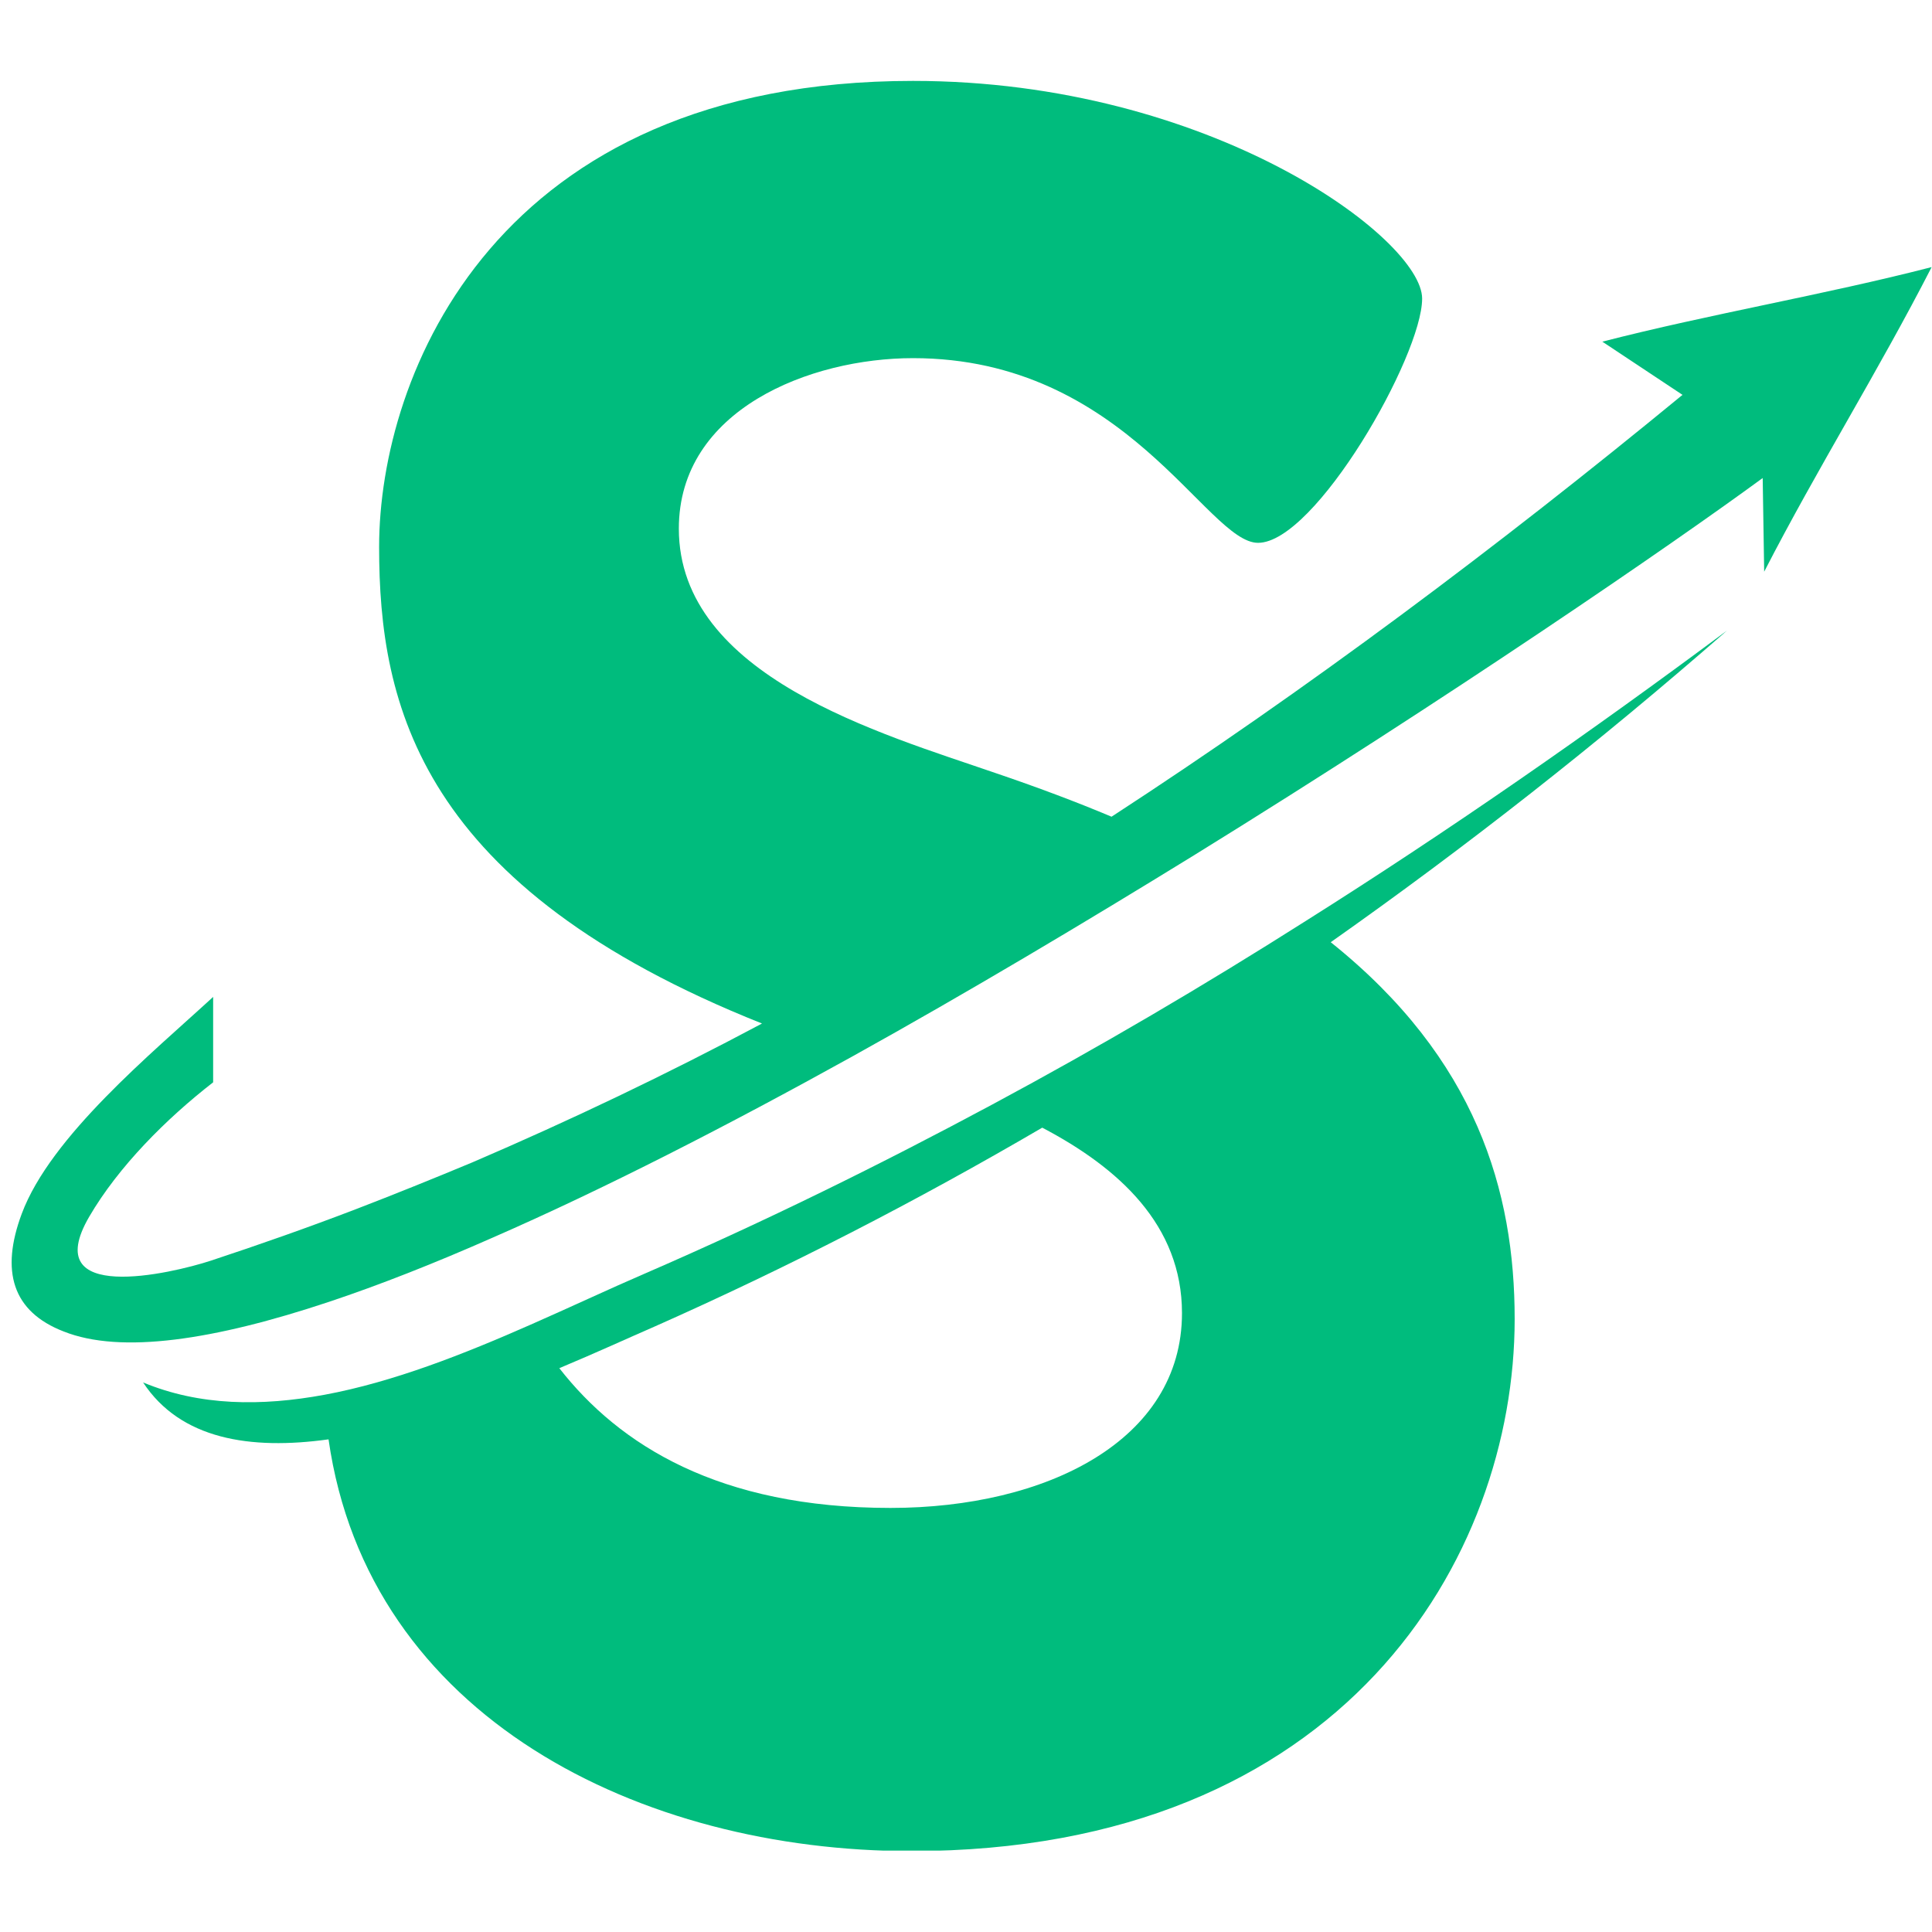
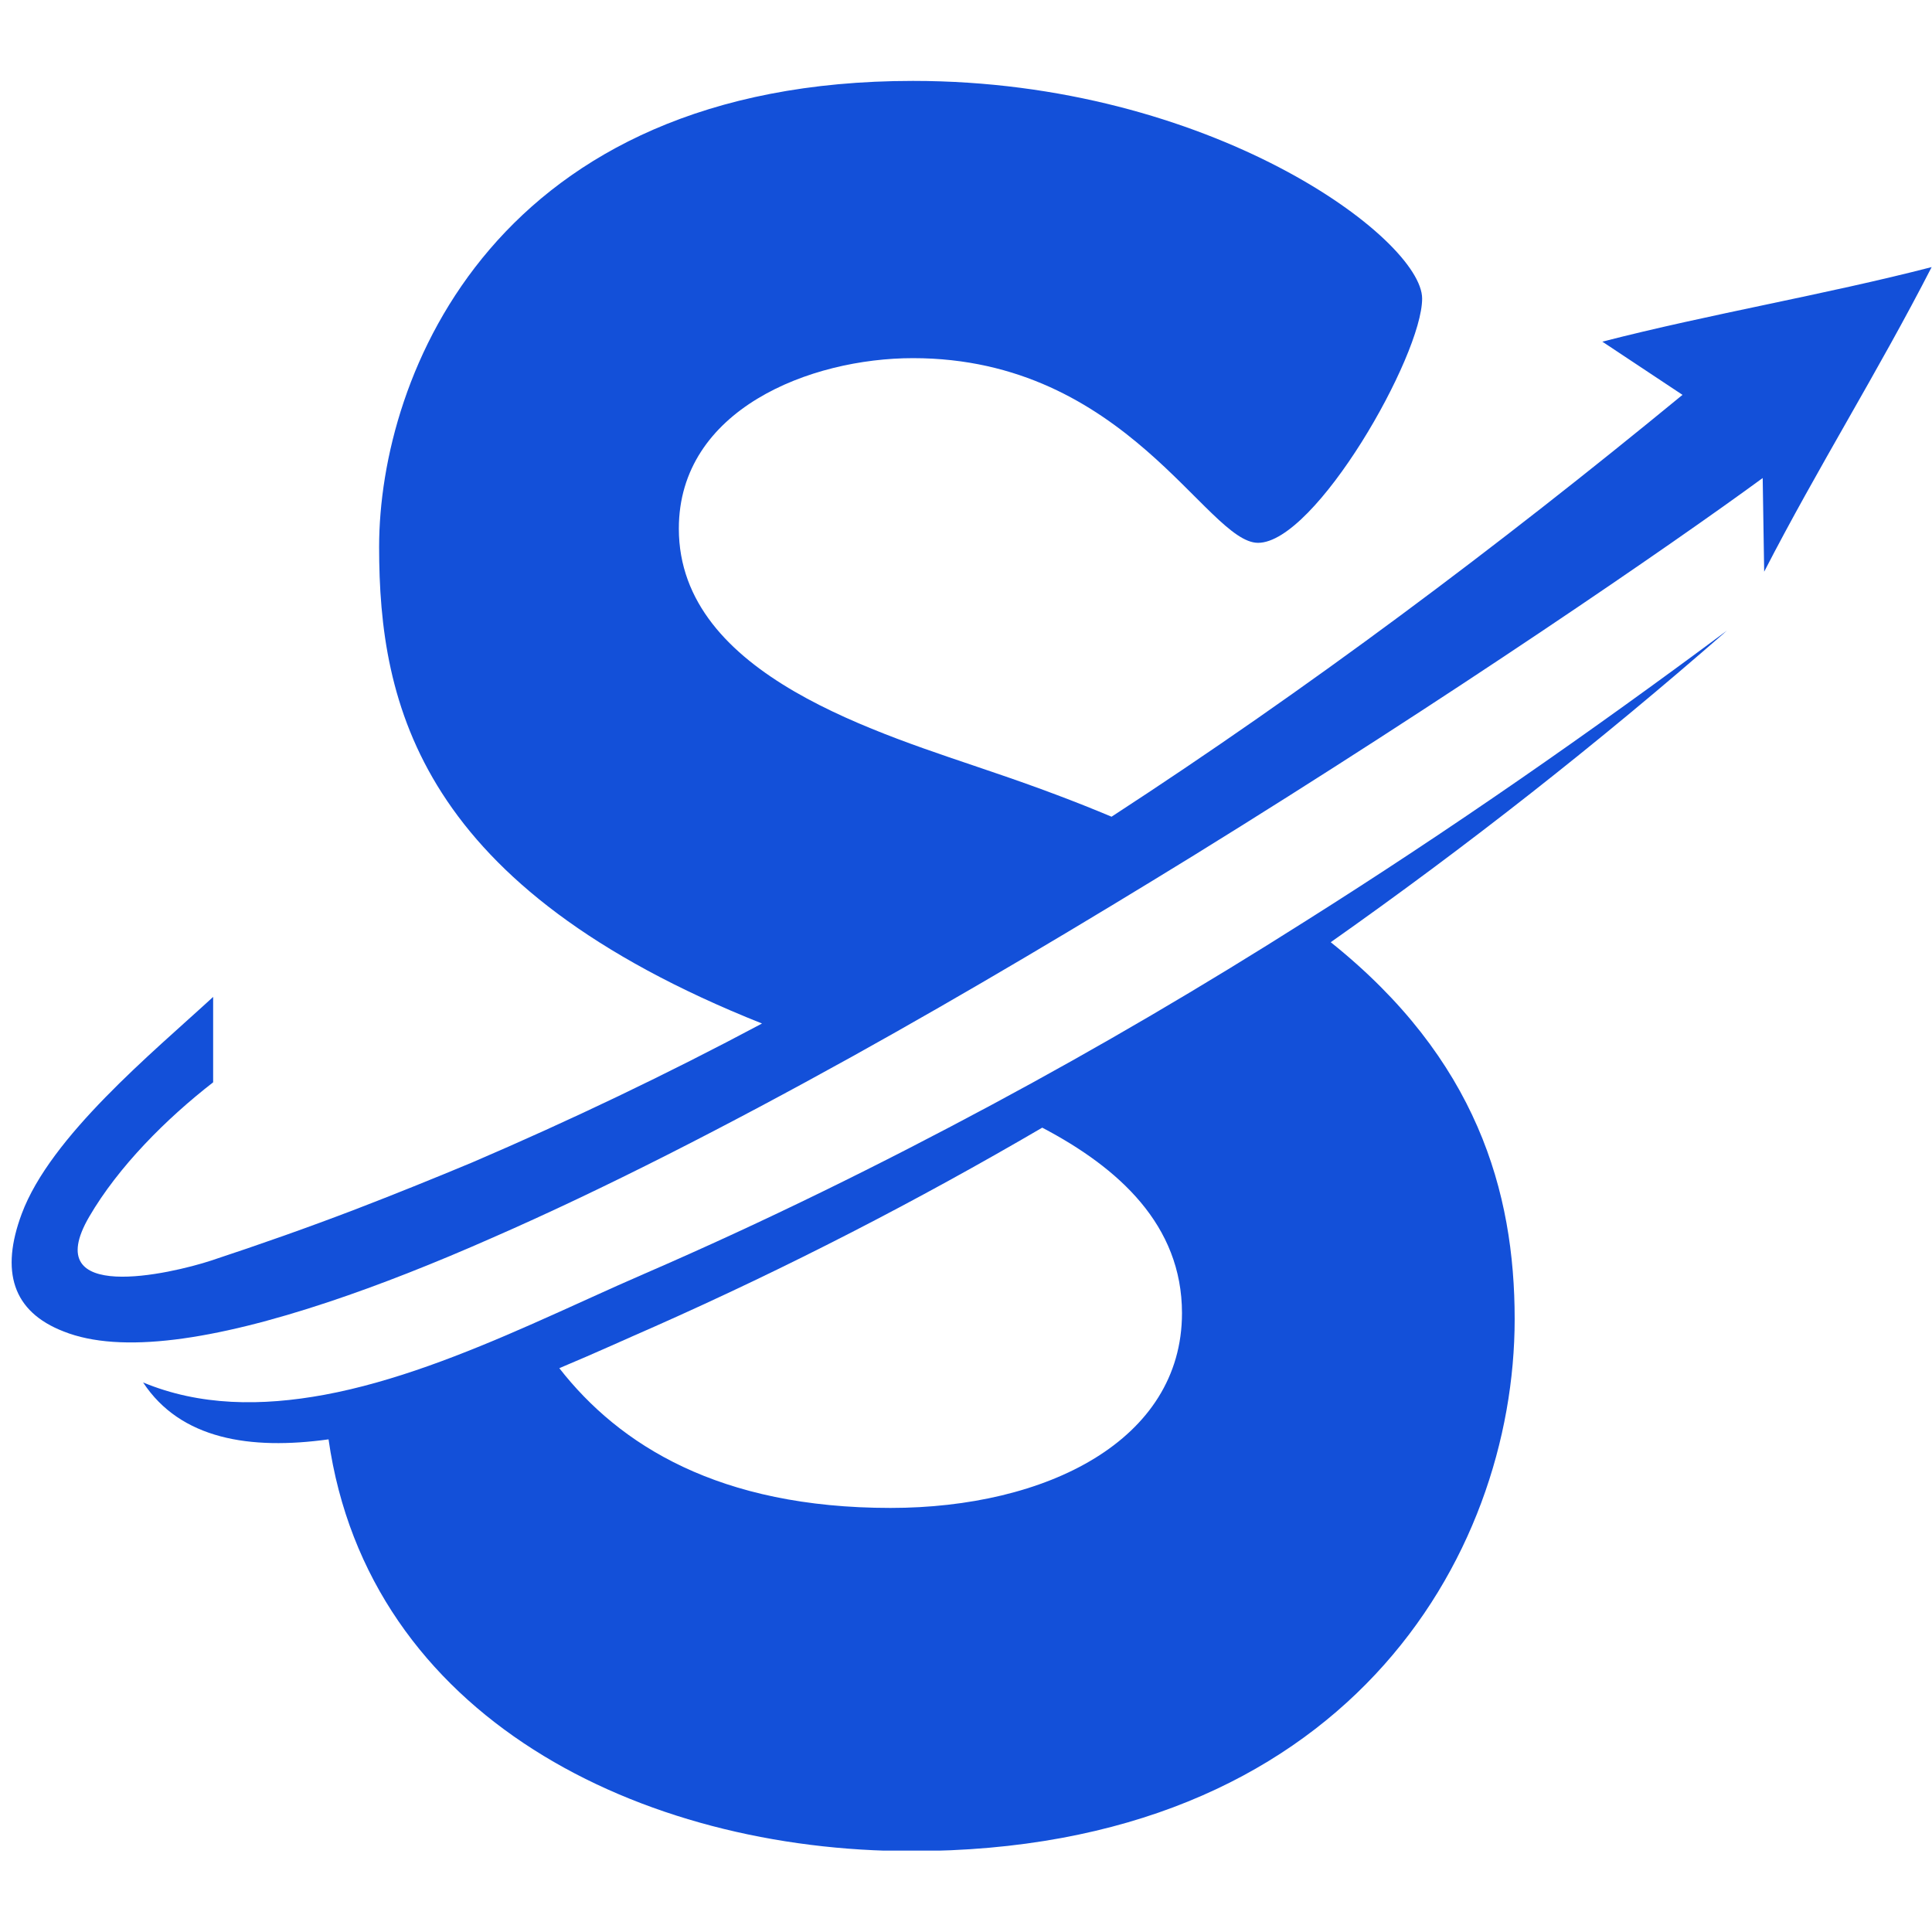
<svg xmlns="http://www.w3.org/2000/svg" width="500" zoomAndPan="magnify" viewBox="0 0 375 375" height="500" preserveAspectRatio="xMidYMid meet" version="1.0">
  <defs>
-     <clipPath id="0b6297d425">
+     <clipPath id="eb75070b36">
      <path d="M 2 15.703 L 375 15.703 L 375 261 L 2 261 Z M 2 15.703 " clip-rule="nonzero" />
    </clipPath>
-     <clipPath id="d62f8040df">
+     <clipPath id="bc3749d1c5">
      <path d="M 27 122 L 336 122 L 336 359.203 L 27 359.203 Z M 27 122 " clip-rule="nonzero" />
    </clipPath>
  </defs>
-   <g clip-path="url(#0b6297d425)">
-     <path fill="#00bc7d" d="M 73.586 106.164 C 73.586 136.852 81.441 172.191 147.906 198.664 C 129.363 208.551 110.602 217.496 91.621 225.641 C 84.133 228.766 76.566 231.82 69.004 234.73 C 59.699 238.293 50.391 241.566 40.938 244.691 C 33.156 247.238 7.414 253.199 17.305 236.184 C 22.977 226.441 32.281 217.133 41.371 210.078 L 41.371 193.5 C 29.594 204.336 9.812 220.551 4.215 235.602 C 0.07 246.73 2.395 254.582 12.359 258.438 C 23.484 262.871 41.59 260.109 63.844 252.691 C 73.66 249.418 84.348 245.203 95.547 240.258 C 117.363 230.73 141.289 218.441 165.43 205.062 C 187.828 192.625 210.371 179.172 231.75 166.012 C 281.633 135.18 324.684 105.582 342.137 92.785 L 342.426 110.965 C 352.824 90.75 364.531 72.133 374.93 51.844 C 354.062 57.227 331.953 60.934 311.012 66.316 L 326.574 76.641 C 290.578 106.238 253.637 133.871 215.75 158.523 C 208.844 155.613 201.281 152.777 193.137 150.016 C 171.246 142.449 131.762 131.324 131.762 102.602 C 131.762 79.477 157.285 69.516 177.211 69.516 C 218.66 69.516 234.223 105.363 244.184 105.363 C 255.309 105.363 276.035 69.078 276.035 57.953 C 276.035 46.391 235.02 15.703 177.211 15.703 C 96.273 15.703 73.586 72.715 73.586 106.164 Z M 73.586 106.164 " fill-opacity="1" fill-rule="evenodd" />
+   <g clip-path="url(#eb75070b36)">
+     <path fill="#1350d9" d="M 73.586 106.164 C 73.586 136.852 81.441 172.191 147.906 198.664 C 129.363 208.551 110.602 217.496 91.621 225.641 C 84.133 228.766 76.566 231.82 69.004 234.73 C 59.699 238.293 50.391 241.566 40.938 244.691 C 33.156 247.238 7.414 253.199 17.305 236.184 C 22.977 226.441 32.281 217.133 41.371 210.078 L 41.371 193.5 C 29.594 204.336 9.812 220.551 4.215 235.602 C 0.07 246.73 2.395 254.582 12.359 258.438 C 23.484 262.871 41.59 260.109 63.844 252.691 C 73.66 249.418 84.348 245.203 95.547 240.258 C 117.363 230.73 141.289 218.441 165.43 205.062 C 187.828 192.625 210.371 179.172 231.75 166.012 C 281.633 135.18 324.684 105.582 342.137 92.785 L 342.426 110.965 C 352.824 90.75 364.531 72.133 374.93 51.844 C 354.062 57.227 331.953 60.934 311.012 66.316 L 326.574 76.641 C 290.578 106.238 253.637 133.871 215.75 158.523 C 208.844 155.613 201.281 152.777 193.137 150.016 C 171.246 142.449 131.762 131.324 131.762 102.602 C 131.762 79.477 157.285 69.516 177.211 69.516 C 218.66 69.516 234.223 105.363 244.184 105.363 C 255.309 105.363 276.035 69.078 276.035 57.953 C 276.035 46.391 235.02 15.703 177.211 15.703 C 96.273 15.703 73.586 72.715 73.586 106.164 Z M 73.586 106.164 " fill-opacity="1" fill-rule="evenodd" />
  </g>
-   <g clip-path="url(#d62f8040df)">
-     <path fill="#00bc7d" d="M 202.297 218.879 C 217.133 226.66 229.422 237.785 229.422 254.875 C 229.422 279.598 203.098 292.688 172.848 292.688 C 139.543 292.688 120.199 280.469 108.562 265.562 C 115.691 262.582 122.016 259.672 127.035 257.492 C 152.777 246.074 177.793 233.203 202.297 218.879 Z M 62.969 270.727 C 50.754 272.98 38.754 272.906 27.773 268.328 C 35.047 279.379 48.57 281.488 63.77 279.379 C 71.477 333.41 124.488 359.297 176.848 359.297 C 260.91 359.297 293.996 302.285 293.996 256.035 C 293.996 231.312 286.652 205.57 258.293 182.883 C 284.613 164.34 310.285 144.195 335.227 122.379 C 308.832 142.016 281.633 160.996 253.129 178.957 C 233.641 191.316 213.496 203.172 192.625 214.371 C 170.957 226.004 148.559 237.059 125.07 247.238 C 118.164 250.219 110.746 253.711 102.965 257.129 C 90.094 262.801 76.352 268.254 62.969 270.727 Z M 62.969 270.727 " fill-opacity="1" fill-rule="evenodd" />
+   <g clip-path="url(#bc3749d1c5)">
+     <path fill="#1350d9" d="M 202.297 218.879 C 217.133 226.66 229.422 237.785 229.422 254.875 C 229.422 279.598 203.098 292.688 172.848 292.688 C 139.543 292.688 120.199 280.469 108.562 265.562 C 115.691 262.582 122.016 259.672 127.035 257.492 C 152.777 246.074 177.793 233.203 202.297 218.879 Z M 62.969 270.727 C 50.754 272.98 38.754 272.906 27.773 268.328 C 35.047 279.379 48.57 281.488 63.77 279.379 C 71.477 333.41 124.488 359.297 176.848 359.297 C 260.91 359.297 293.996 302.285 293.996 256.035 C 293.996 231.312 286.652 205.57 258.293 182.883 C 284.613 164.34 310.285 144.195 335.227 122.379 C 308.832 142.016 281.633 160.996 253.129 178.957 C 233.641 191.316 213.496 203.172 192.625 214.371 C 170.957 226.004 148.559 237.059 125.07 247.238 C 118.164 250.219 110.746 253.711 102.965 257.129 C 90.094 262.801 76.352 268.254 62.969 270.727 Z M 62.969 270.727 " fill-opacity="1" fill-rule="evenodd" />
  </g>
</svg>
